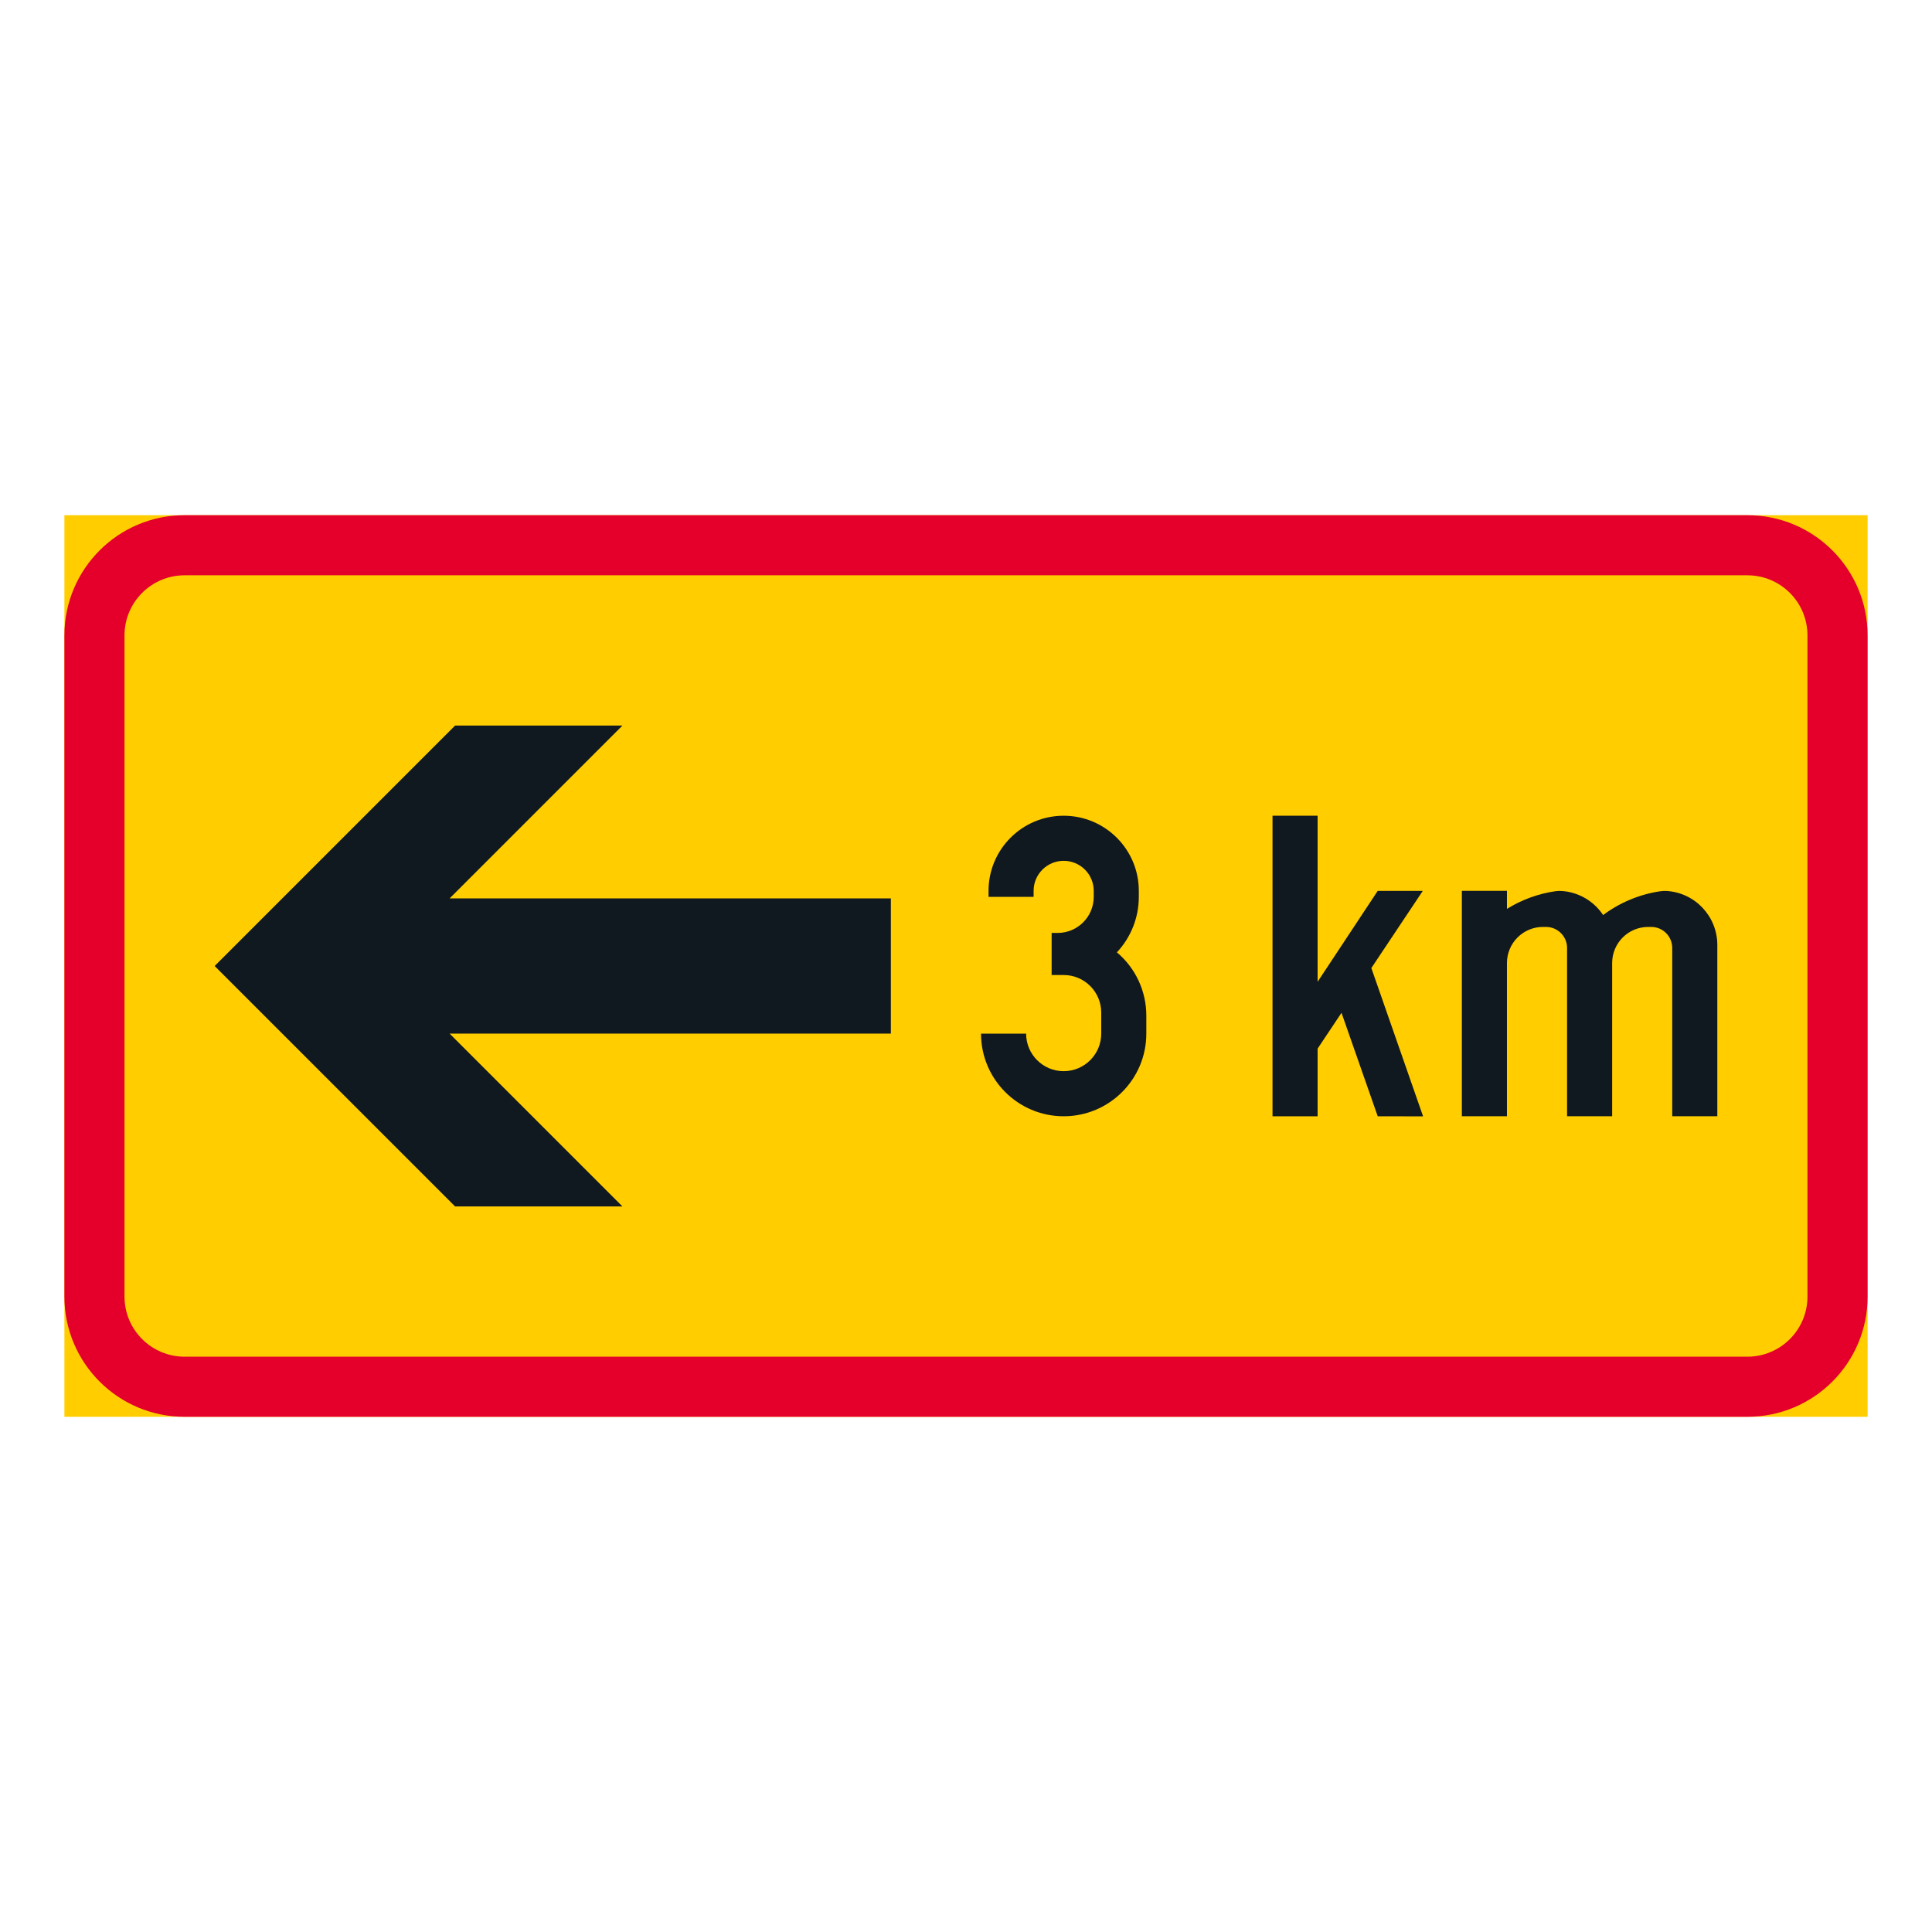
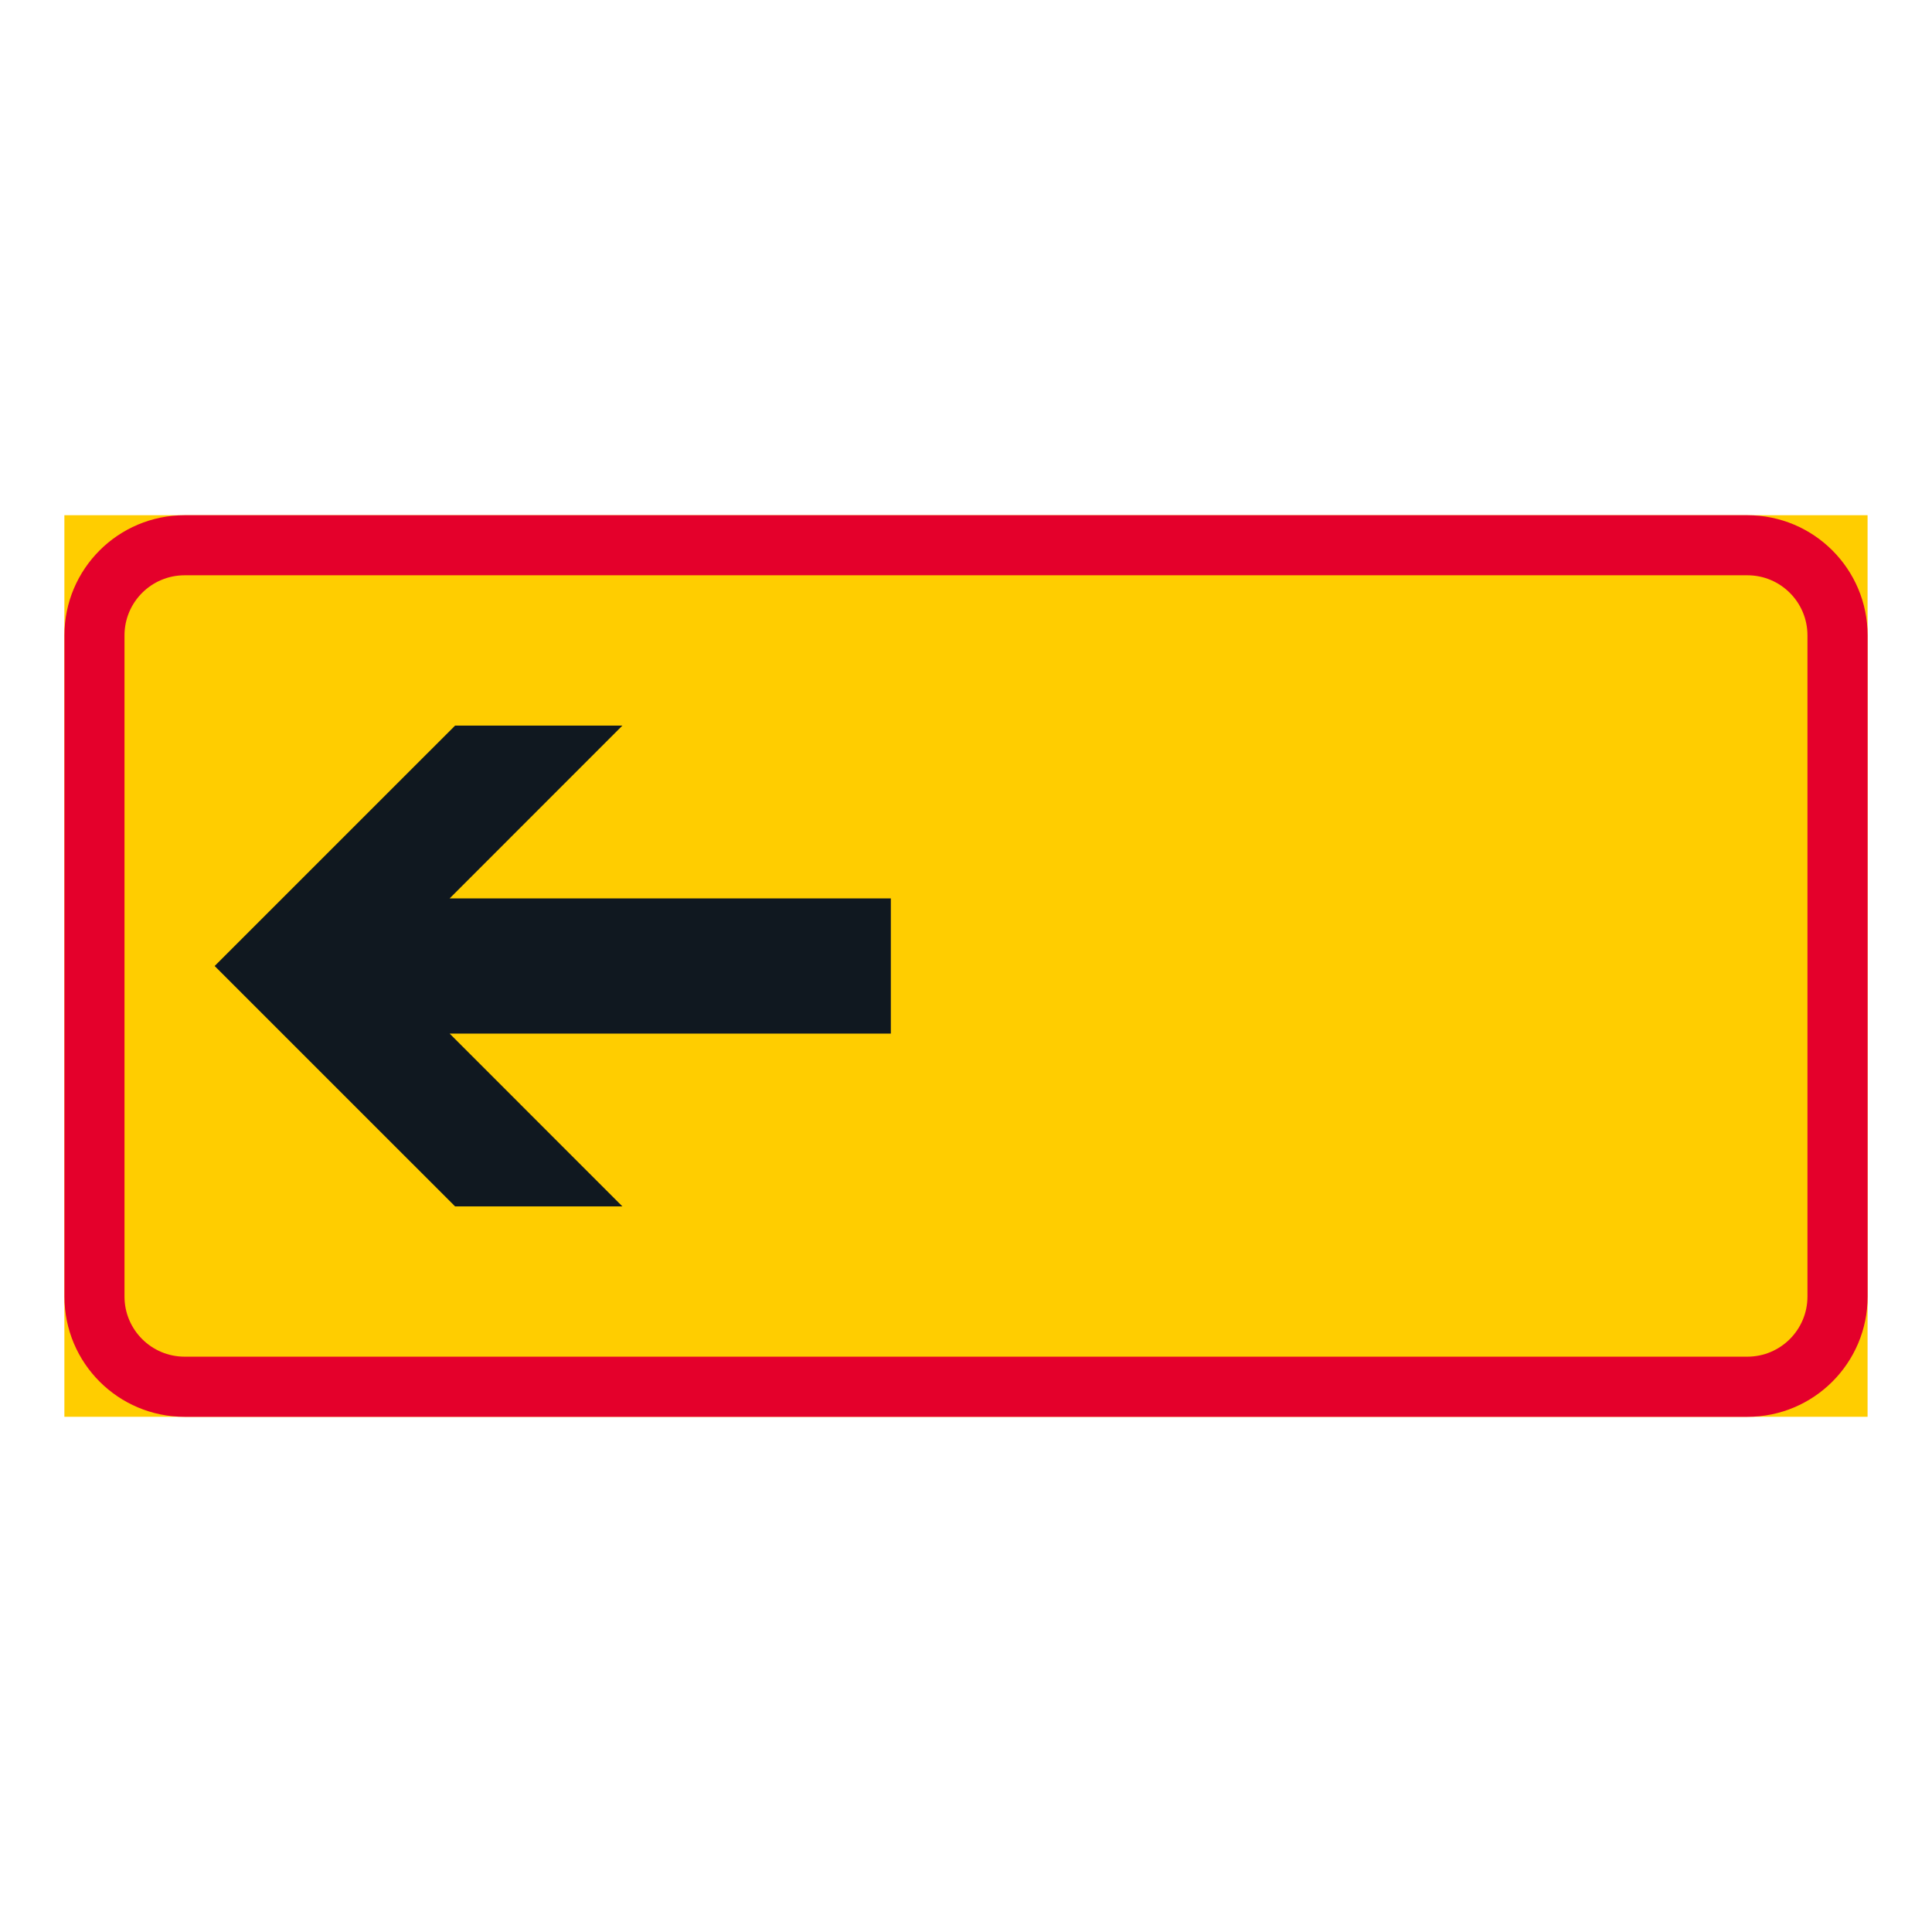
- <svg xmlns="http://www.w3.org/2000/svg" version="1.1" id="Layer_1" x="0px" y="0px" width="425.197px" height="425.196px" viewBox="0 0 425.197 425.196" style="enable-background:new 0 0 425.197 425.196;" xml:space="preserve">
+ <svg xmlns="http://www.w3.org/2000/svg" version="1.1" id="Layer_1" x="0px" y="0px" viewBox="0 0 425.2 425.2" style="enable-background:new 0 0 425.2 425.2;" xml:space="preserve">
+   <style type="text/css">
+ 	.st0{fill:#FFCD00;}
+ 	.st1{fill:#E4002B;}
+ 	.st2{fill:#101820;}
+ </style>
  <g id="LWPOLYLINE_45_">
-     <rect x="14.174" y="113.386" style="fill:#FFCD00;" width="396.849" height="198.425" />
+     <rect x="14.17" y="113.39" class="st0" width="396.85" height="198.42" />
  </g>
  <g id="LWPOLYLINE_47_">
-     <path style="fill:#E4002B;" d="M40.627,113.386h343.94c14.609,0,26.455,11.846,26.455,26.458v145.509   c0,14.613-11.846,26.458-26.455,26.458H40.627c-14.608,0-26.454-11.845-26.454-26.458V139.844   C14.174,125.231,26.019,113.386,40.627,113.386z" />
+     <path class="st1" d="M40.63,113.39h343.94c14.61,0,26.46,11.85,26.46,26.46v145.51c0,14.61-11.85,26.46-26.46,26.46H40.63   c-14.61,0-26.45-11.84-26.45-26.46V139.84C14.17,125.23,26.02,113.39,40.63,113.39z" />
  </g>
  <g id="LWPOLYLINE_46_">
-     <path style="fill:#FFCD00;" d="M40.627,126.612h343.94c7.305,0,13.223,5.923,13.223,13.231v145.509   c0,7.305-5.918,13.231-13.223,13.231H40.627c-7.304,0-13.227-5.927-13.227-13.231V139.844   C27.401,132.535,33.323,126.612,40.627,126.612z" />
-   </g>
-   <g id="LWPOLYLINE_57_">
-     <path style="fill:#101820;" d="M215.908,227.48c0,10.044,8.143,18.188,18.182,18.188c10.049,0,18.193-8.144,18.193-18.188v-3.972   c0-5.366-2.371-10.459-6.475-13.915c3.1-3.311,4.824-7.674,4.824-12.21v-1.322c0-9.128-7.406-16.532-16.543-16.532   c-9.127,0-16.531,7.404-16.531,16.532v1.322h9.92v-1.322c0-3.652,2.965-6.611,6.611-6.611c3.656,0,6.621,2.959,6.621,6.611v1.322   c0,4.386-3.557,7.938-7.943,7.938h-1.322v9.261h2.645c4.568,0,8.271,3.702,8.271,8.271v4.628c0,4.563-3.703,8.266-8.271,8.266   c-4.559,0-8.262-3.702-8.262-8.266H215.908z" />
-   </g>
-   <g id="LWPOLYLINE_58_">
-     <polygon style="fill:#101820;" points="289.98,245.668 280.058,245.668 280.058,179.529 289.98,179.529 289.98,216.077    303.21,196.062 313.132,196.062 301.806,213.05 313.195,245.686 303.21,245.668 295.24,222.898 289.98,230.786  " />
-   </g>
-   <g id="LWPOLYLINE_59_">
-     <path style="fill:#101820;" d="M368.027,208.627c0-2.553-2.07-4.628-4.623-4.628h-0.666c-4.387,0-7.934,3.552-7.934,7.938v33.73   h-9.92v-37.041c0-2.553-2.08-4.628-4.633-4.628h-0.666c-4.377,0-7.934,3.552-7.934,7.938v33.73h-9.922v-49.606h9.922v3.967   c3.246-2.011,6.867-3.333,10.643-3.885c0.465-0.063,0.93-0.082,1.395-0.055c3.701,0.246,7.076,2.207,9.127,5.298   c3.713-2.772,8.053-4.578,12.631-5.243c0.465-0.063,0.93-0.082,1.395-0.055c6.256,0.419,11.107,5.612,11.107,11.882v37.697h-9.922   V208.627z" />
+     <path class="st0" d="M40.63,126.61h343.94c7.3,0,13.22,5.92,13.22,13.23v145.51c0,7.3-5.92,13.23-13.22,13.23H40.63   c-7.3,0-13.23-5.93-13.23-13.23V139.84C27.4,132.54,33.32,126.61,40.63,126.61z" />
  </g>
  <g id="LWPOLYLINE_60_">
-     <polygon style="fill:#101820;" points="196.064,227.48 98.956,227.48 136.983,265.51 100.155,265.51 47.243,212.599    100.155,159.687 136.983,159.687 98.956,197.717 196.064,197.717  " />
+     <polygon class="st2" points="196.06,227.48 98.96,227.48 136.98,265.51 100.16,265.51 47.24,212.6 100.16,159.69 136.98,159.69    98.96,197.72 196.06,197.72  " />
  </g>
</svg>
